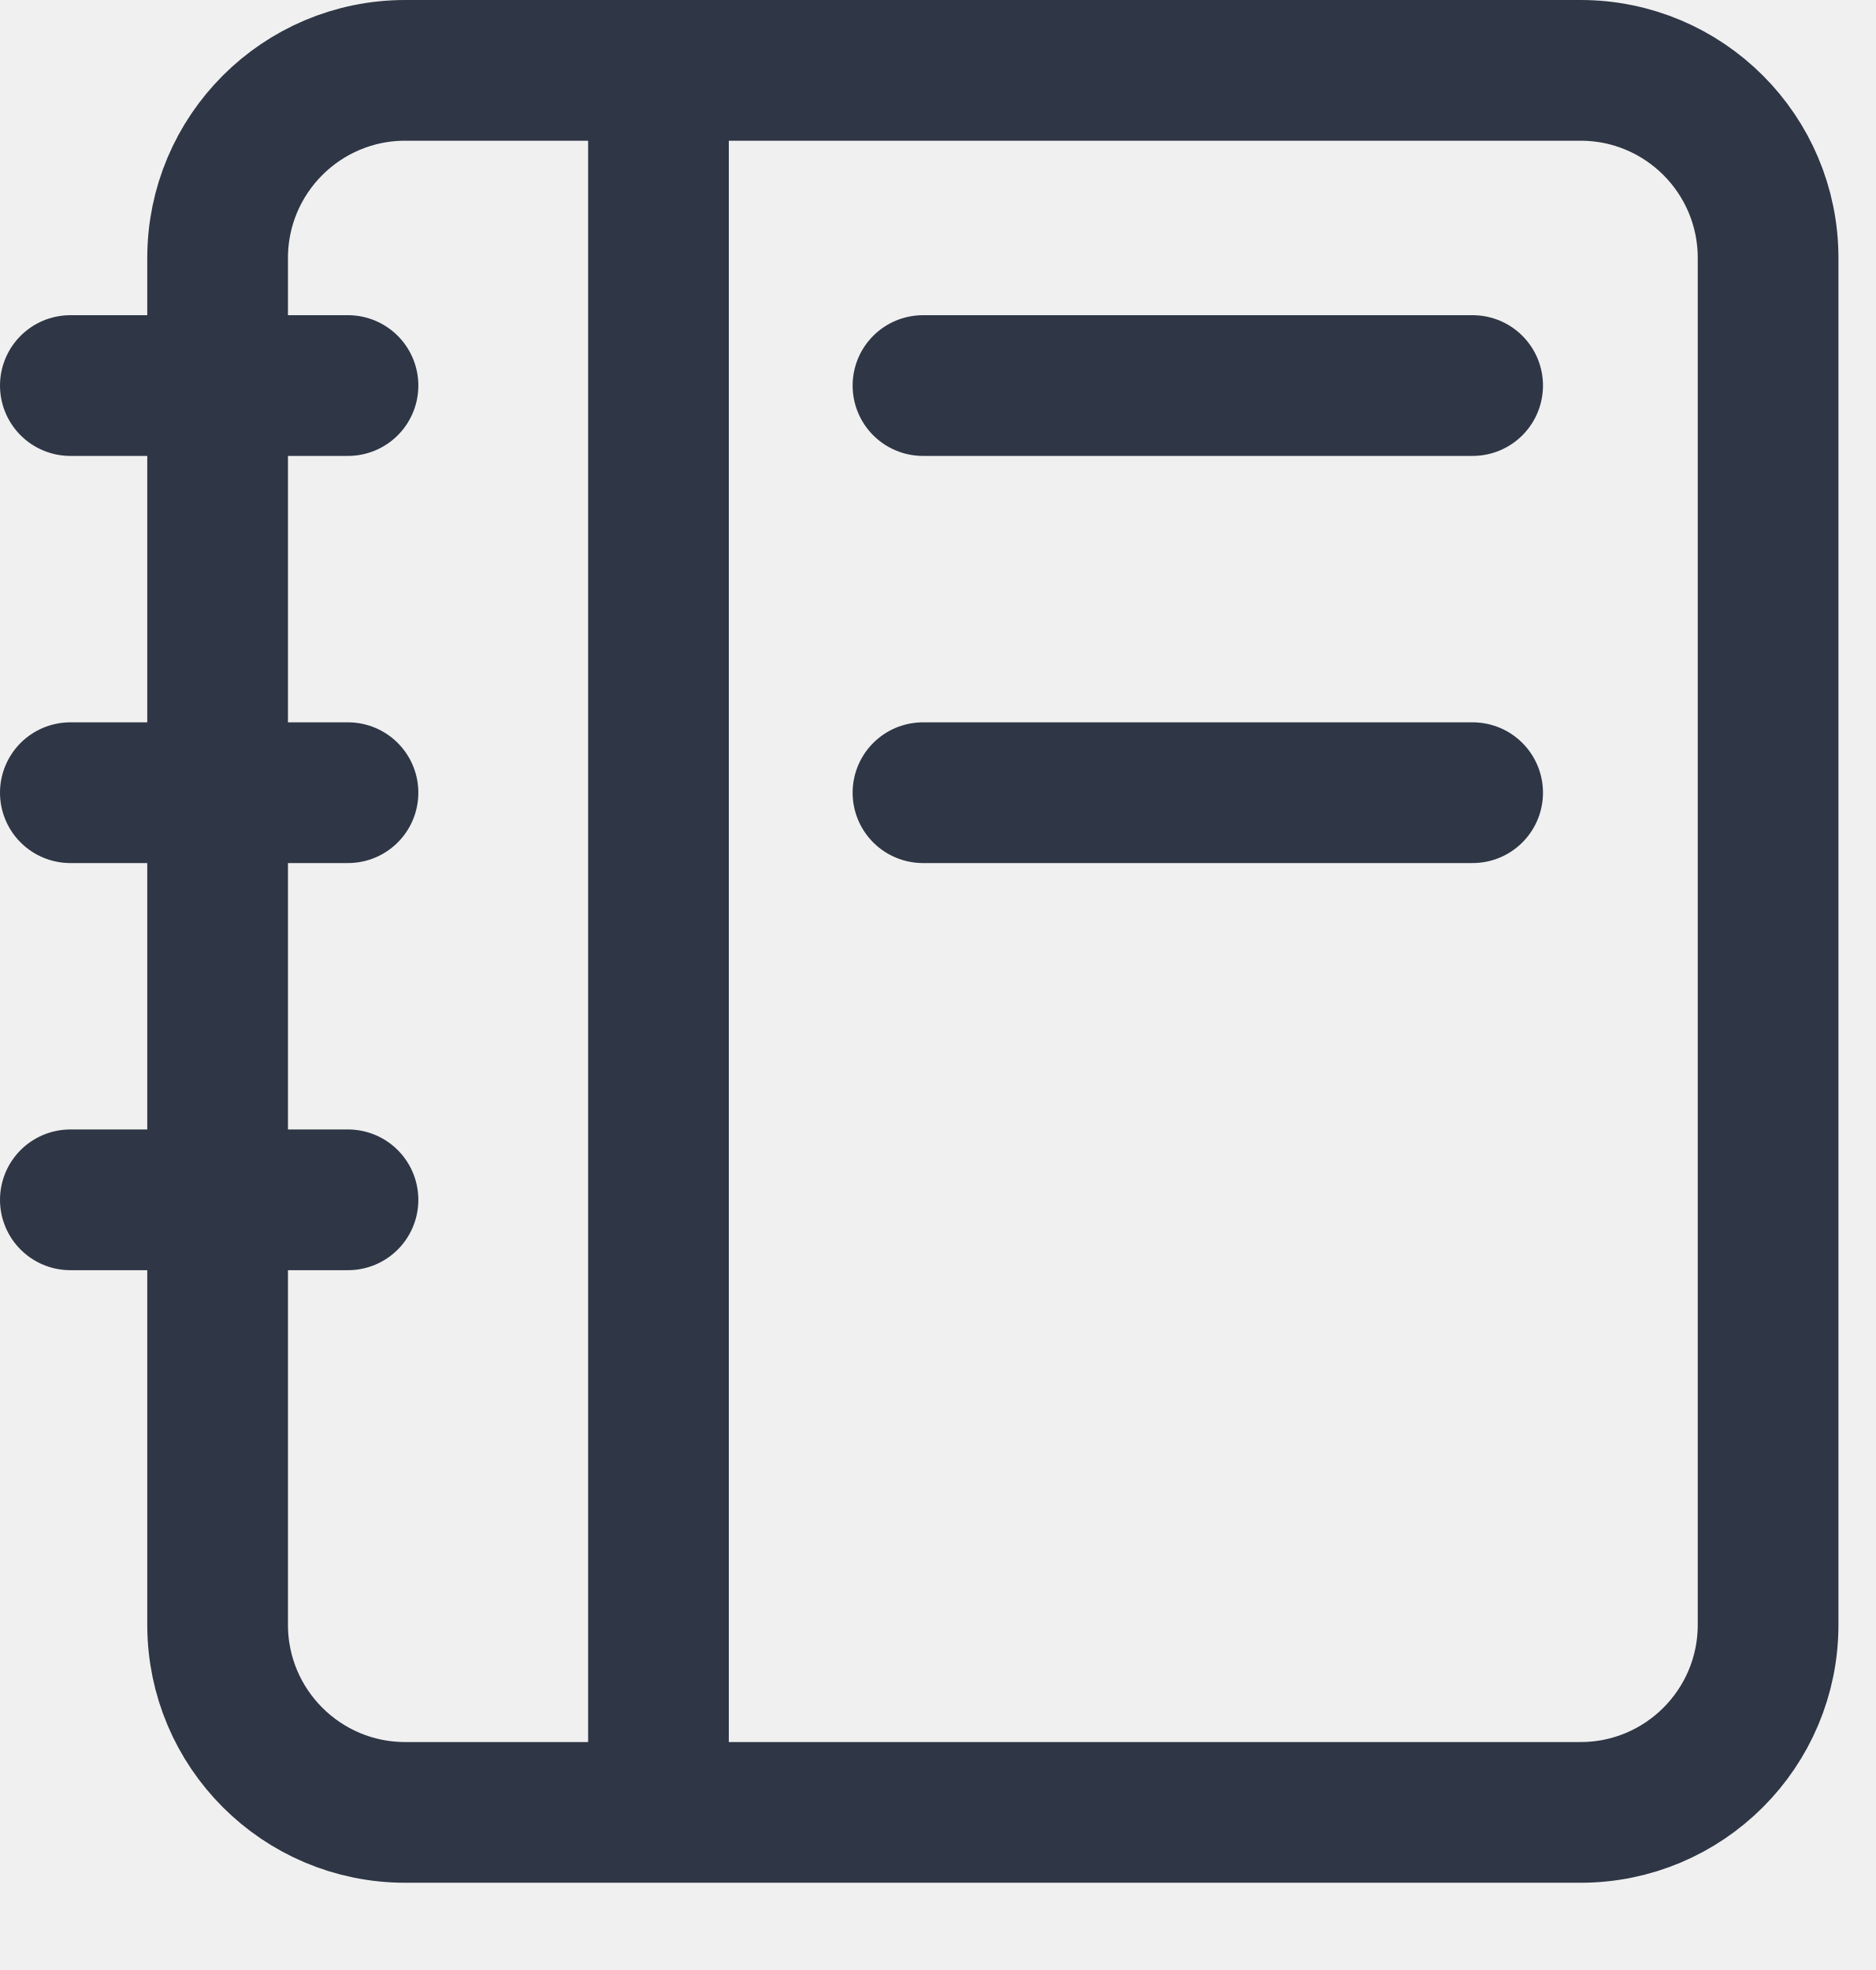
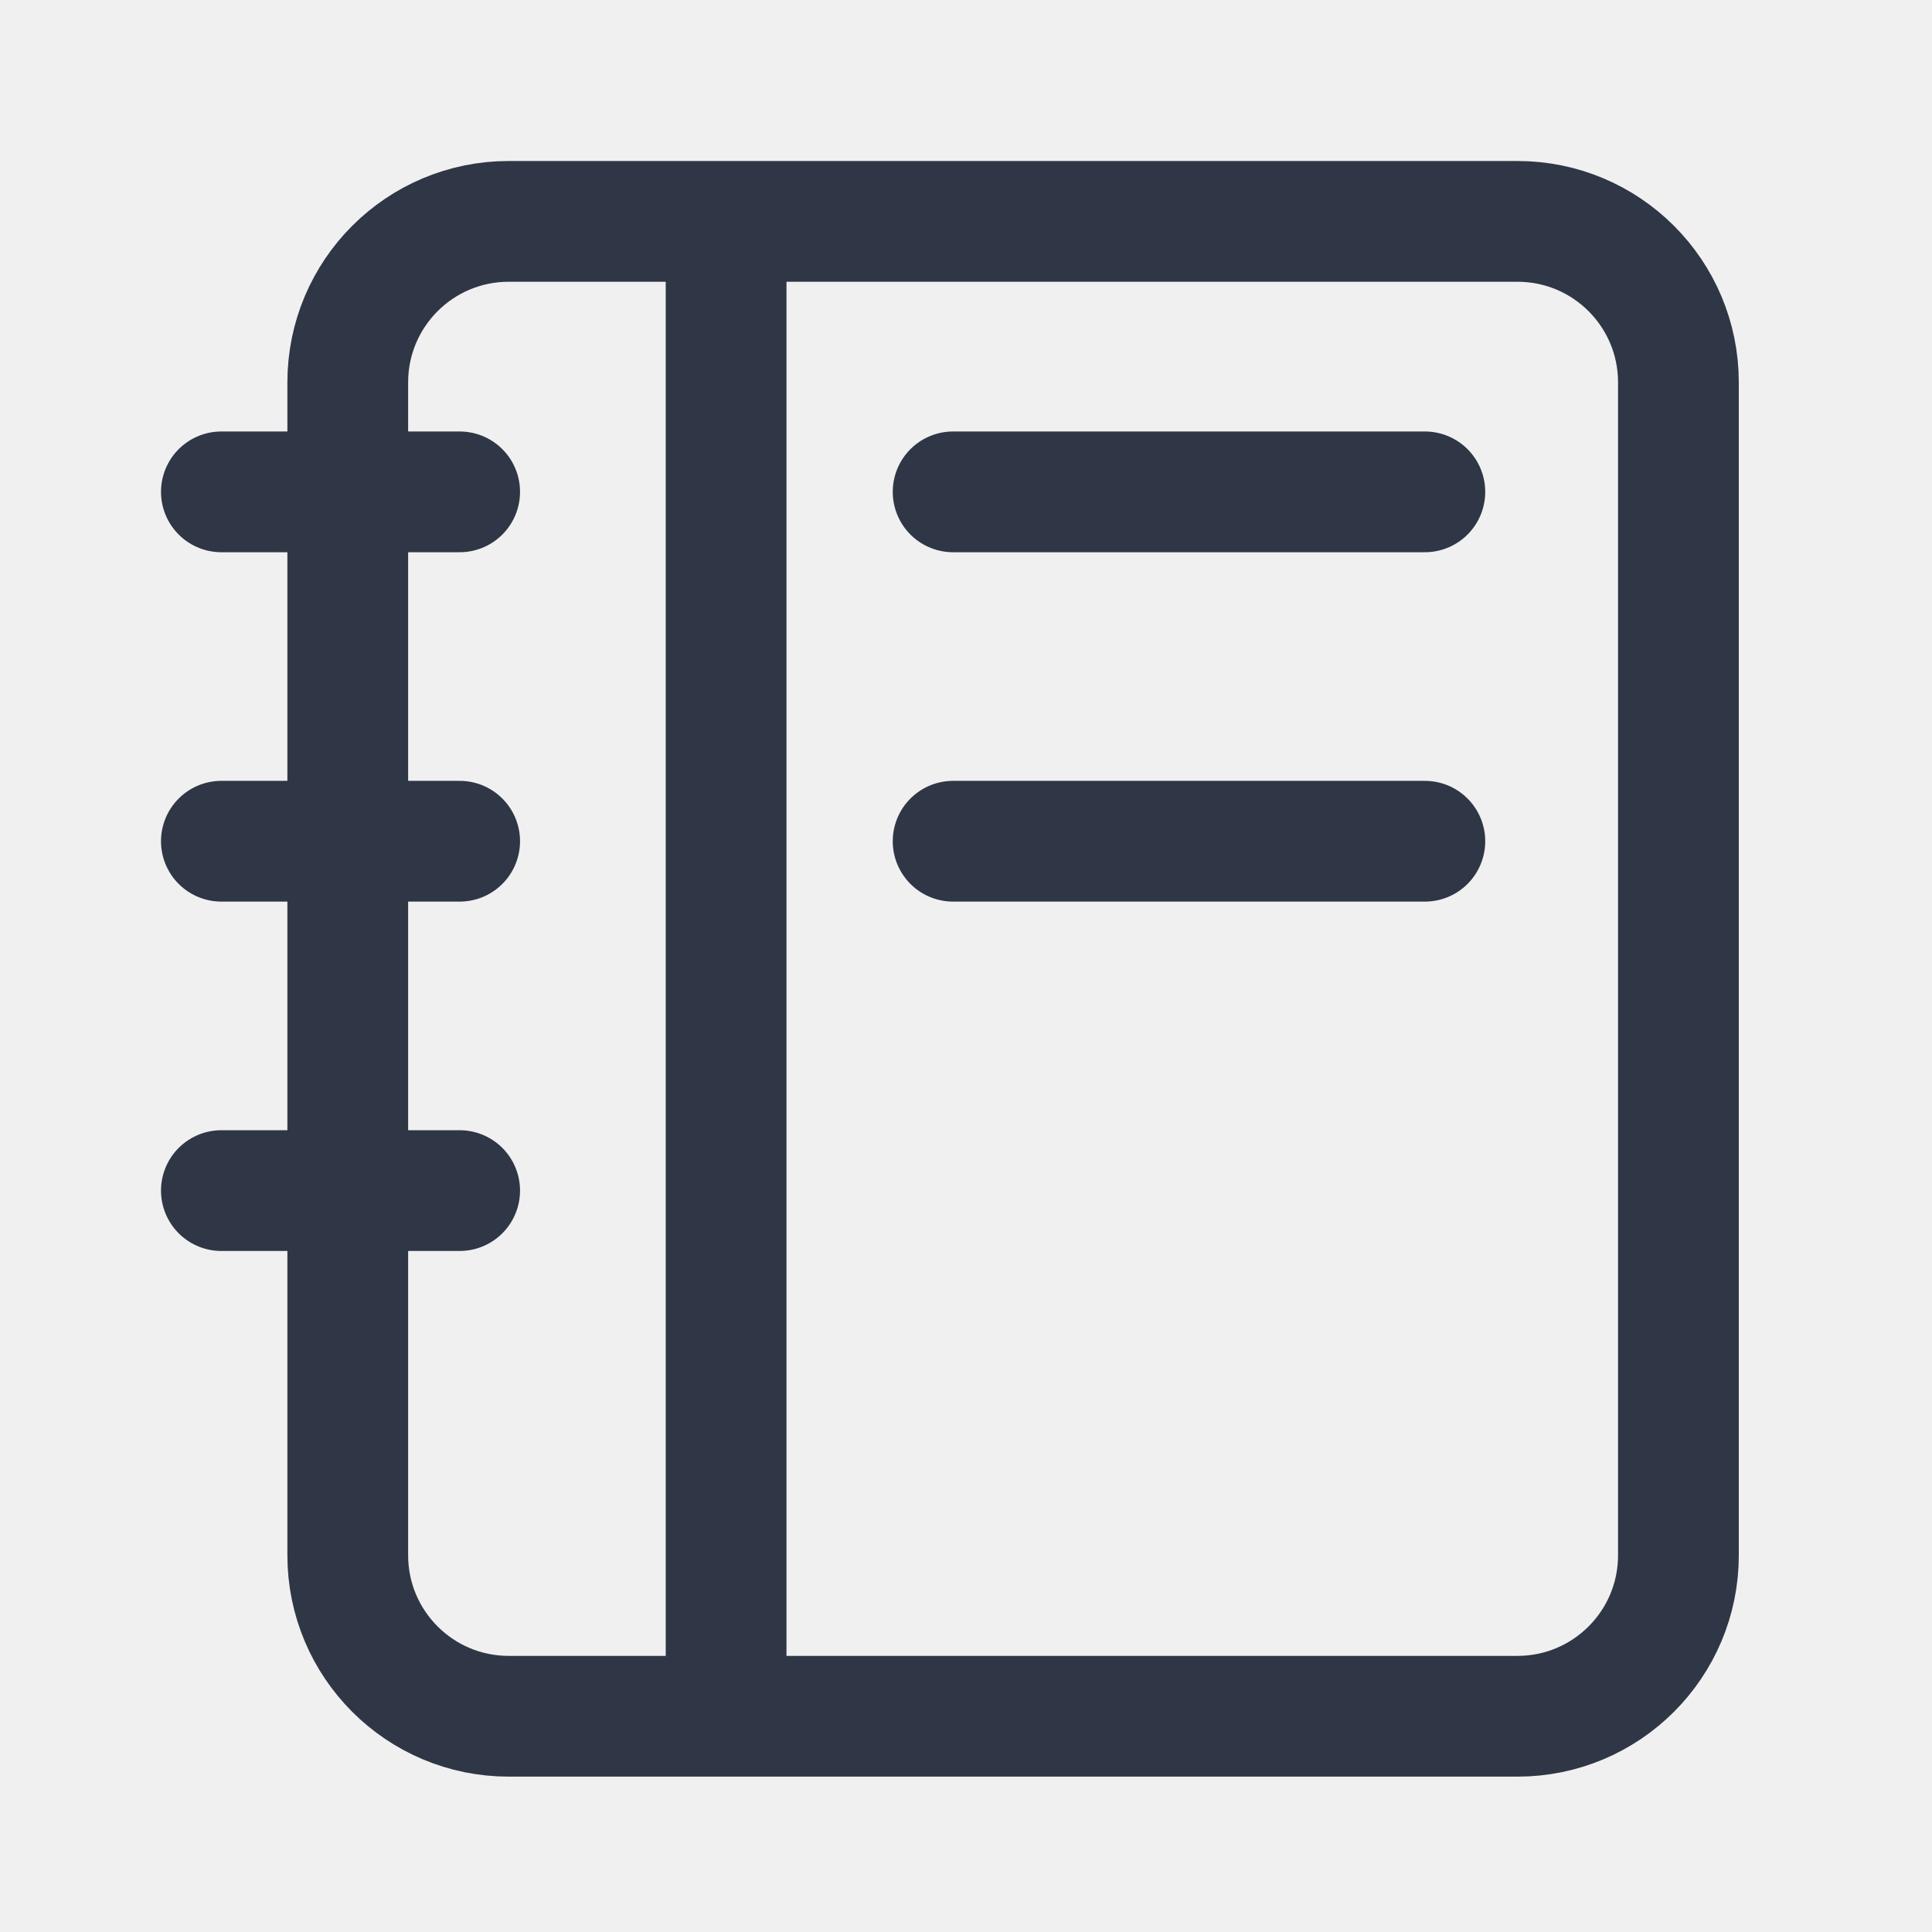
- <svg xmlns="http://www.w3.org/2000/svg" width="20" height="21" viewBox="0 0 20 21" fill="none">
-   <g clip-path="url(#clip0_2547_5231)">
-     <path d="M7.02 19.3V0.95" stroke="#2F3645" stroke-width="1.5" stroke-linecap="round" stroke-linejoin="round" />
-     <path d="M9.84 4.11H15.7" stroke="#2F3645" stroke-width="1.5" stroke-linecap="round" stroke-linejoin="round" />
-     <path d="M9.84 8.45H15.7" stroke="#2F3645" stroke-width="1.5" stroke-linecap="round" stroke-linejoin="round" />
-     <path d="M0.75 4.11H3.71" stroke="#2F3645" stroke-width="1.5" stroke-linecap="round" stroke-linejoin="round" />
-     <path d="M0.75 8.45H3.71" stroke="#2F3645" stroke-width="1.5" stroke-linecap="round" stroke-linejoin="round" />
-     <path d="M0.75 12.79H3.71" stroke="#2F3645" stroke-width="1.5" stroke-linecap="round" stroke-linejoin="round" />
-     <path d="M16.85 0.75H4.32C3.216 0.75 2.32 1.645 2.32 2.75V17.32C2.32 18.425 3.216 19.32 4.32 19.32H16.85C17.955 19.32 18.85 18.425 18.85 17.32V2.75C18.85 1.645 17.955 0.75 16.85 0.75Z" stroke="#2F3645" stroke-width="1.5" stroke-linecap="round" stroke-linejoin="round" />
-   </g>
-   <defs>
-     <clipPath id="clip0_2547_5231">
-       <rect width="19.6" height="20.07" fill="white" />
-     </clipPath>
-   </defs>
+ <svg xmlns="http://www.w3.org/2000/svg" width="24" height="24" viewBox="0 0 24 24" fill="none">
+   <path d="M9.02 21.3V2.95" stroke="#2F3645" stroke-width="1.5" stroke-linecap="round" stroke-linejoin="round" />
+   <path d="M11.84 6.11H17.7" stroke="#2F3645" stroke-width="1.5" stroke-linecap="round" stroke-linejoin="round" />
+   <path d="M11.84 10.45H17.7" stroke="#2F3645" stroke-width="1.5" stroke-linecap="round" stroke-linejoin="round" />
+   <path d="M2.75 6.11H5.71" stroke="#2F3645" stroke-width="1.5" stroke-linecap="round" stroke-linejoin="round" />
+   <path d="M2.75 10.45H5.71" stroke="#2F3645" stroke-width="1.5" stroke-linecap="round" stroke-linejoin="round" />
+   <path d="M2.75 14.79H5.71" stroke="#2F3645" stroke-width="1.5" stroke-linecap="round" stroke-linejoin="round" />
+   <path d="M18.85 2.75H6.32C5.215 2.75 4.32 3.645 4.32 4.75V19.32C4.32 20.425 5.215 21.32 6.32 21.32H18.85C19.955 21.32 20.85 20.425 20.85 19.32V4.75C20.85 3.645 19.955 2.75 18.85 2.75Z" stroke="#2F3645" stroke-width="1.5" stroke-linecap="round" stroke-linejoin="round" />
</svg>
